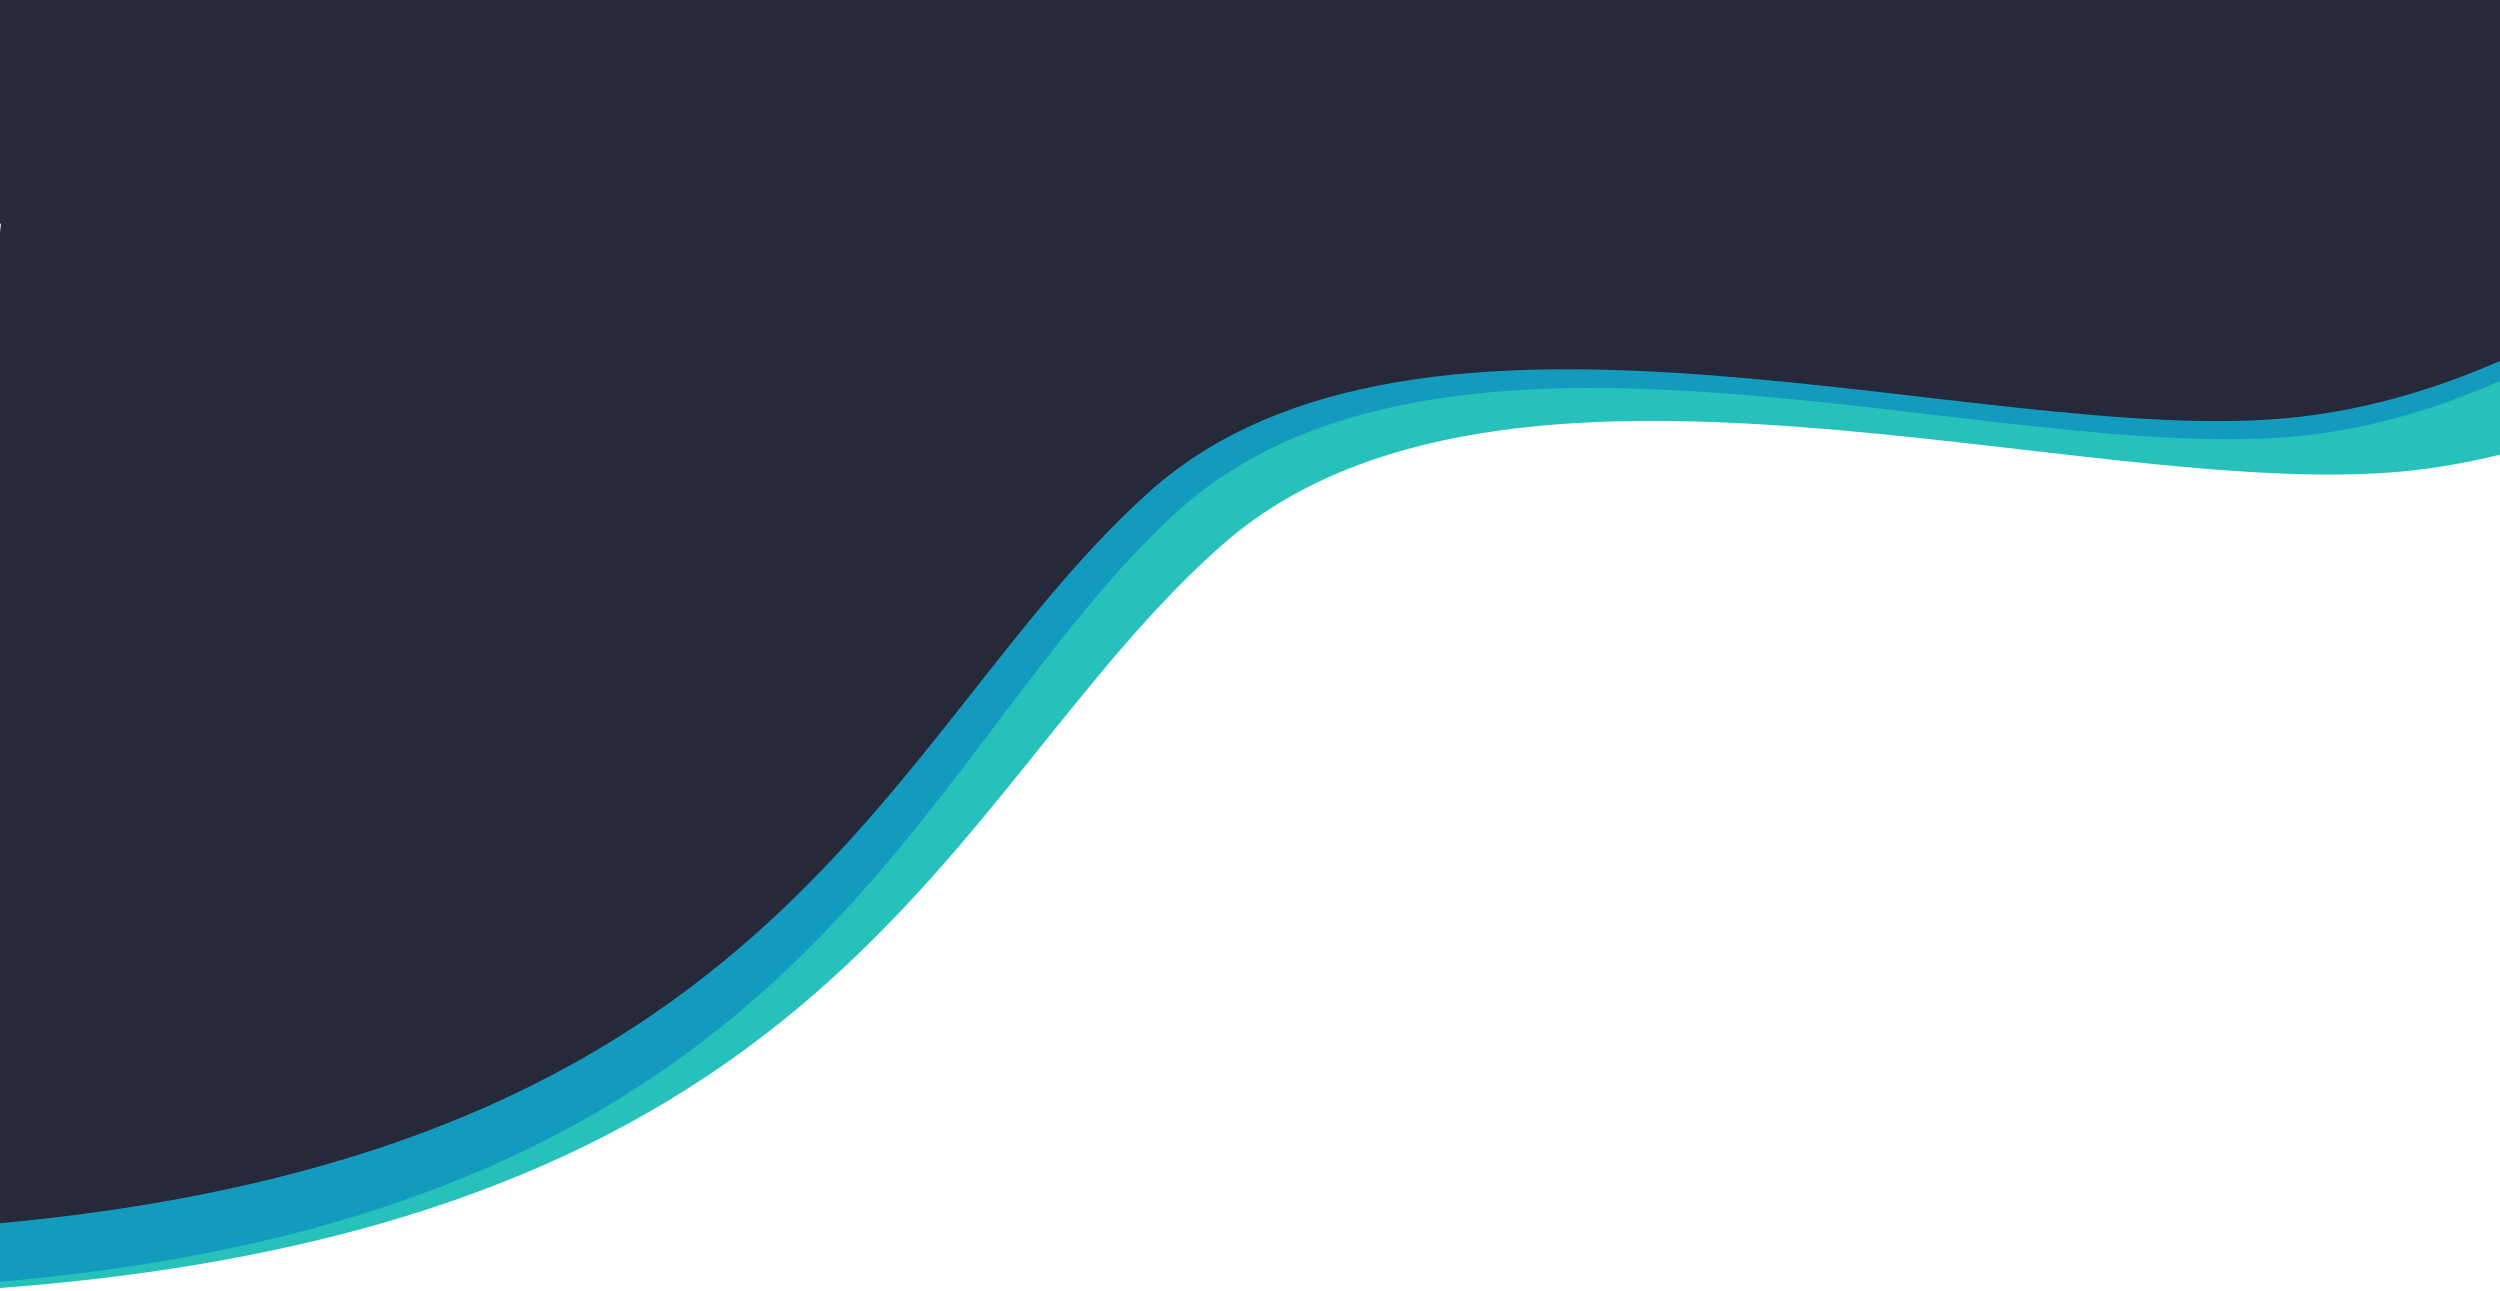
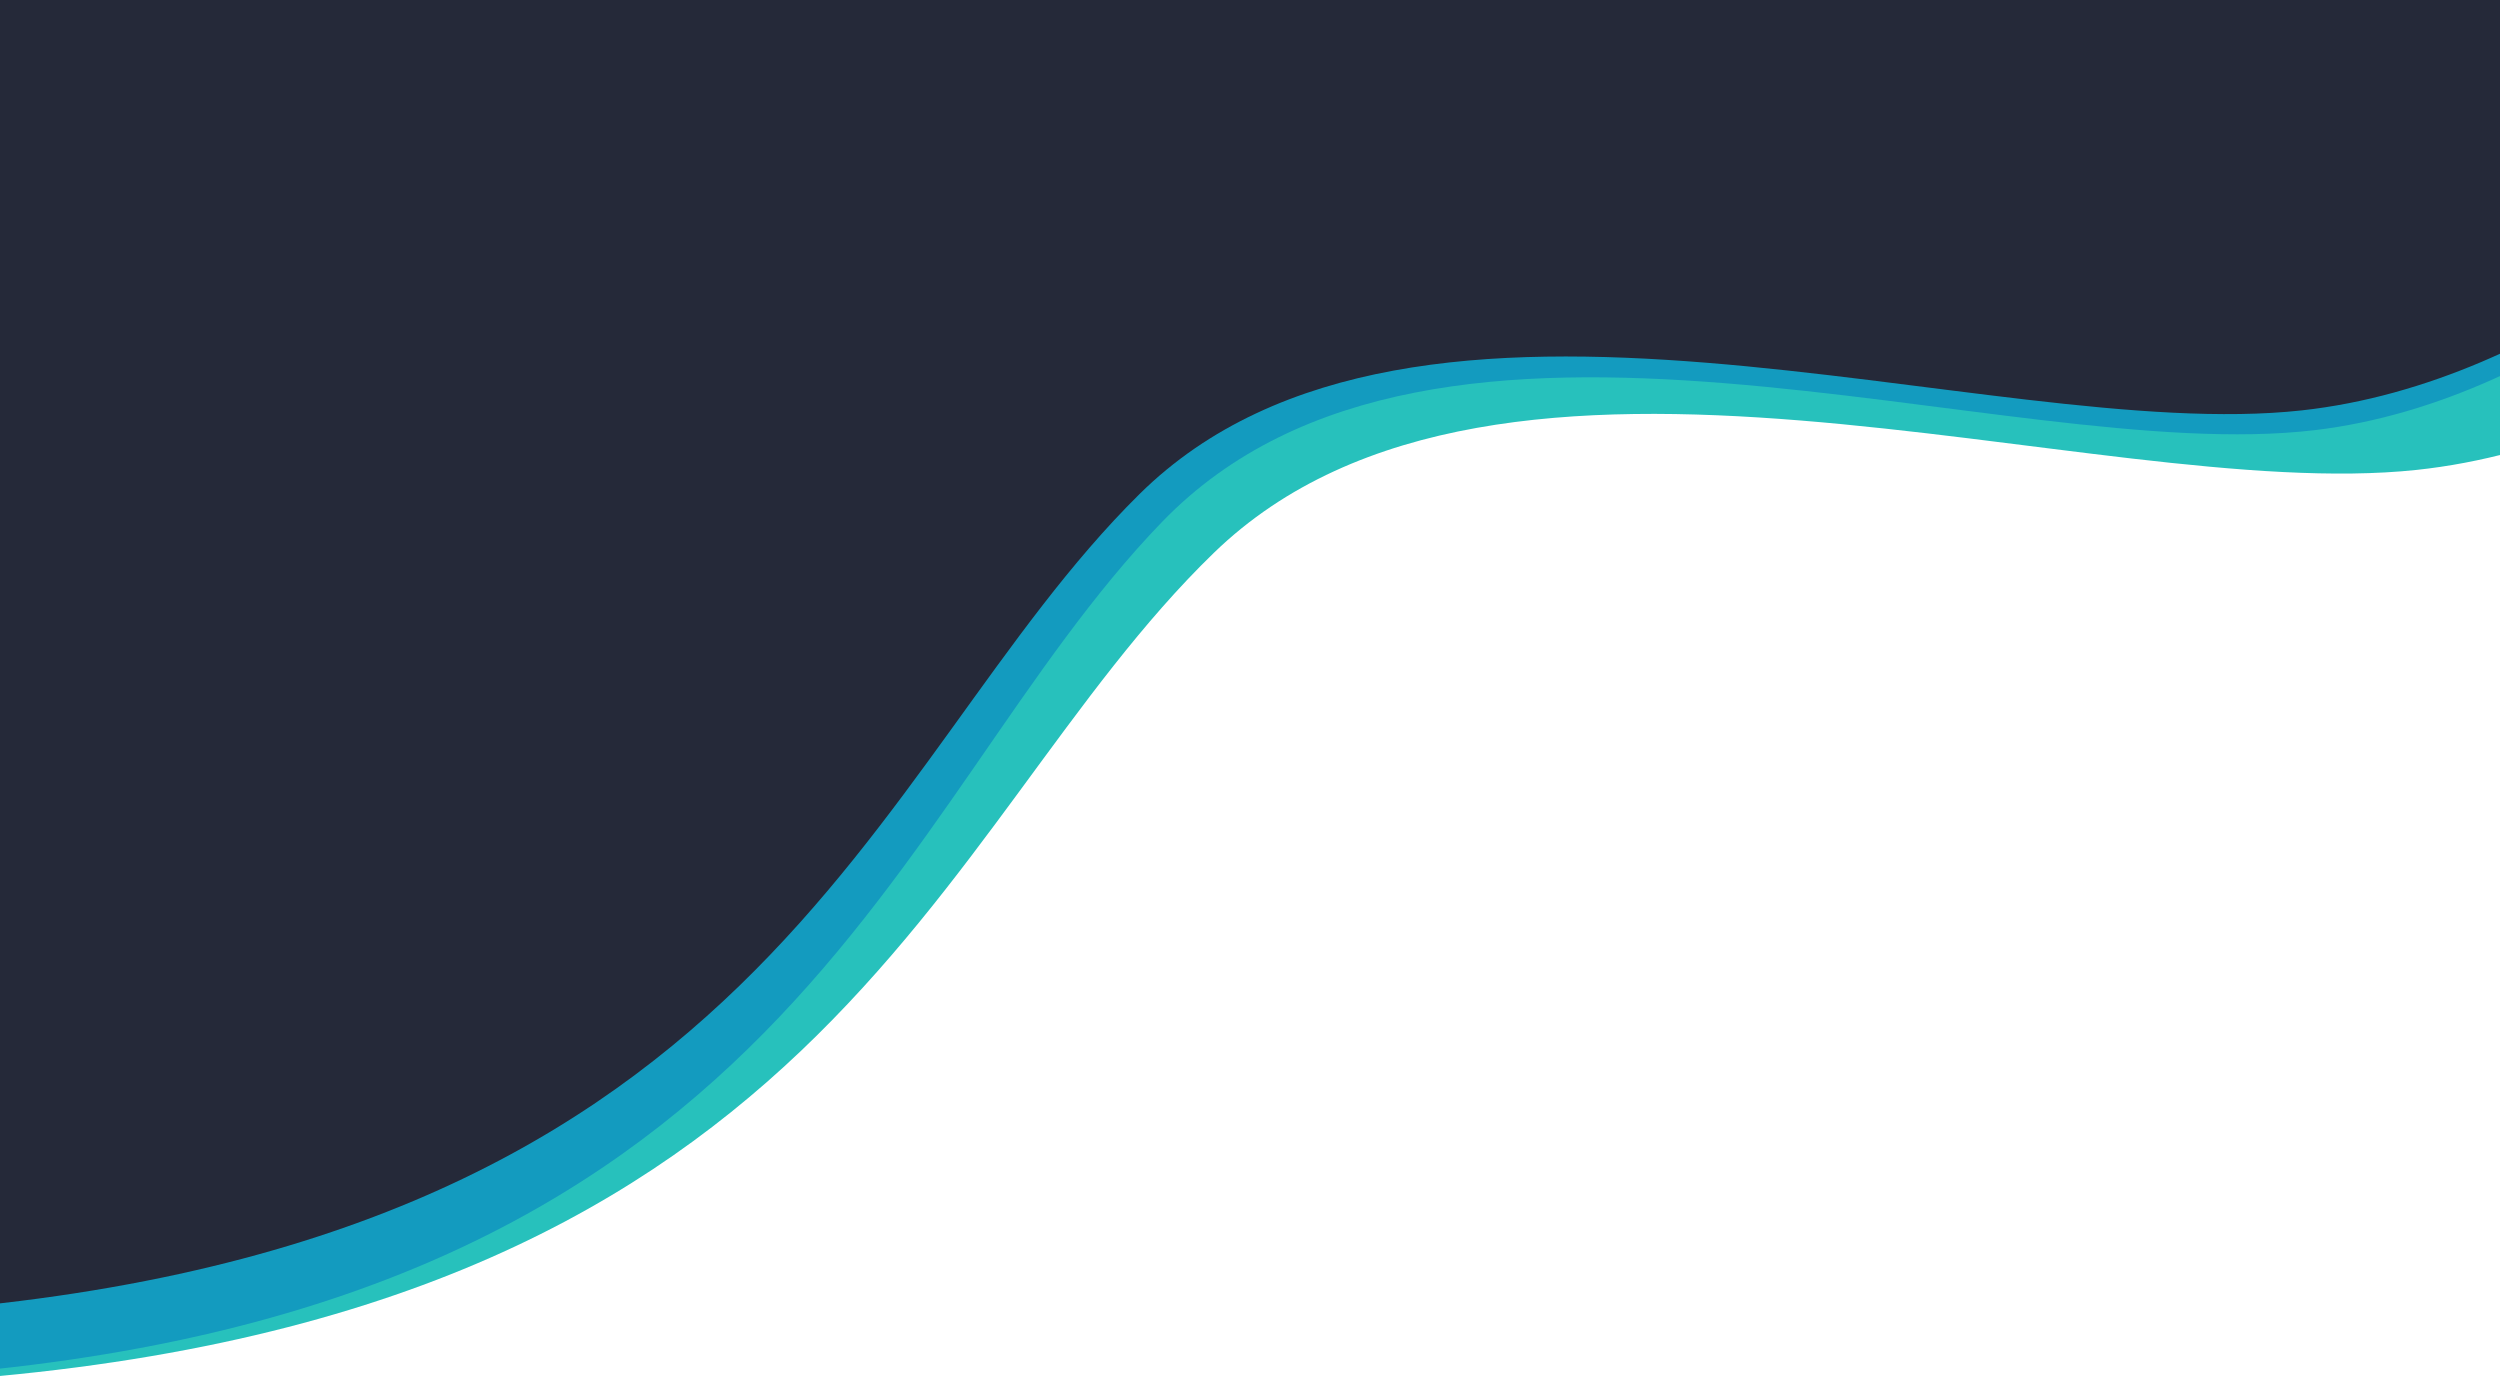
- <svg xmlns="http://www.w3.org/2000/svg" width="2560" height="1321" viewBox="0 0 2560 1321" fill="none">
-   <mask id="mask0_1209_2032" style="mask-type:alpha" maskUnits="userSpaceOnUse" x="0" y="0" width="2560" height="1321">
-     <rect width="2560" height="1321" fill="#C4C4C4" />
-   </mask>
-   <g mask="url(#mask0_1209_2032)">
-     <rect width="2560" height="229" fill="#252939" />
-     <path d="M2461.66 482.595C2723.54 457.153 2945.19 272.271 3023.27 183.01L80.945 -62.902C71.902 -63.658 31.218 212.414 -59.161 1322.75C864.536 1273.17 962.64 813.707 1250.48 558.855C1538.32 304.004 2134.3 514.398 2461.66 482.595Z" fill="#27C1BC" />
-     <path d="M2359.38 445.959C2610.45 418.6 2823.77 228.673 2899.05 137.129L81.032 -98.394C72.371 -99.118 31.968 182.955 -60.345 1317.04C824.981 1261.54 921.346 791.93 1198.46 530.216C1475.58 268.503 2045.55 480.158 2359.38 445.959Z" fill="#139BBF" />
-     <path d="M2346.14 427.77C2599.26 402.295 2813.75 219.819 2889.35 131.765L46.209 -105.857C37.47 -106.587 -2.269 165.436 -91.314 1259.37C801.439 1209.08 896.951 756.305 1175.52 504.798C1454.08 253.291 2029.73 459.614 2346.14 427.77Z" fill="#252939" />
+ <svg viewBox="0 0 1920 1062" id="contactBG">
+   <defs>
+     <clipPath id="clip-path">
+       <rect id="mask" width="1920" height="1062" transform="translate(-1281 -8568)" fill="none" stroke="#707070" stroke-width="7" />
+     </clipPath>
+   </defs>
+   <g id="contact-bg" transform="translate(1281 8568)" clip-path="url(#clip-path)">
+     <g id="shape" transform="translate(-1303.299 -8592.152)">
+       <rect id="Rectangle_452" width="1951.948" height="191.042" transform="translate(1.144 -17.551)" fill="#252939" />
+       <path id="Path_743" d="M1877.7,384.473c199.678-21.225,368.684-175.462,428.219-249.928L62.456-70.6C55.56-71.235,24.54,159.076-44.373,1085.37c704.3-41.357,779.1-424.669,998.576-637.277S1628.1,411,1877.7,384.473Z" transform="translate(0.401 0.586)" fill="#27c1bc" />
+       <path id="Path_744" d="M1799.738,354.395c191.423-22.824,354.085-181.27,411.485-257.64L62.538-99.729c-6.6-.6-37.41,234.715-107.8,1180.816,675.043-46.3,748.52-438.067,959.815-656.4S1560.451,382.926,1799.738,354.395Z" transform="translate(0.387 0.102)" fill="#139bbf" />
+       <path id="Path_745" d="M1790.019,339.328c193.009-21.252,356.546-173.481,414.189-246.94L36.372-105.846c-6.664-.61-36.964,226.323-104.859,1138.937,680.706-41.959,753.533-419.683,965.932-629.5S1548.76,365.894,1790.019,339.328Z" fill="#252939" />
+     </g>
  </g>
</svg>
